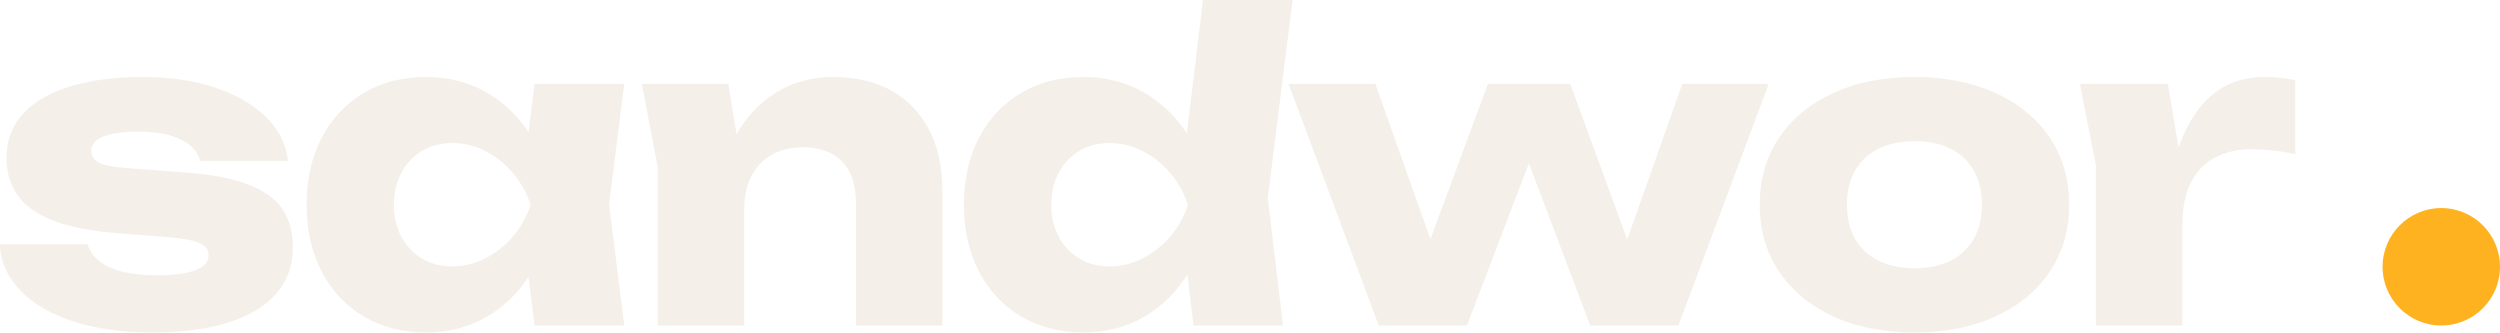
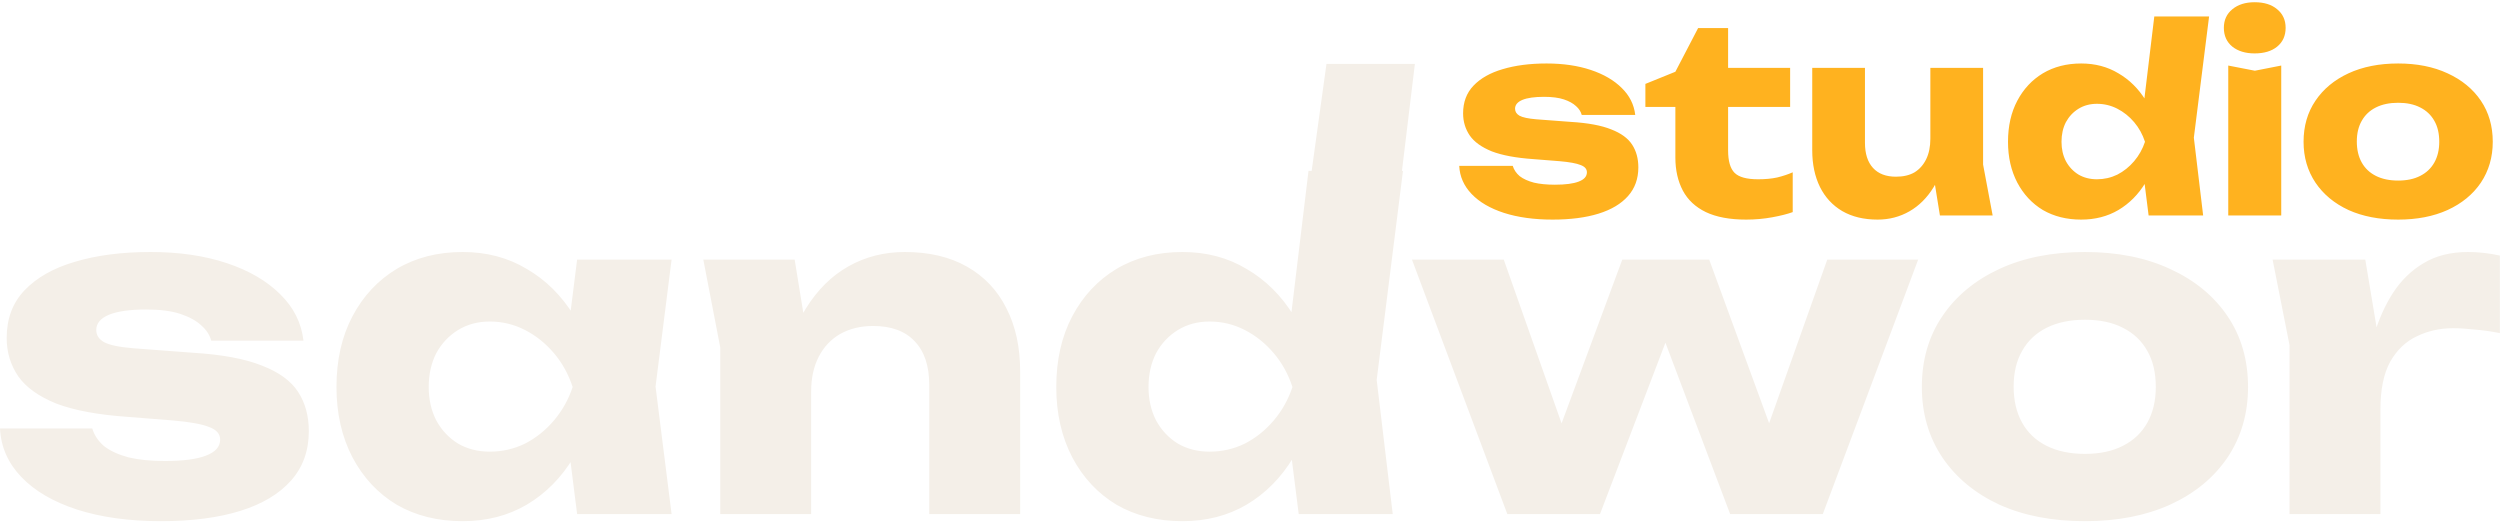
- <svg xmlns="http://www.w3.org/2000/svg" viewBox="25 -770 5914 786" role="img" aria-label="sandwor">
-   <path fill="#F4EFE8" d="M717.997 -186.399Q717.997 -120.4 678.198 -75.1Q638.398 -29.8 564.098 -6.7Q489.799 16.4 385.799 16.4Q278.799 16.4 198.5 -9.7Q118.2 -35.8 72.9 -82.9Q27.6 -130.0 24.6 -192.2H232.197Q238.797 -169.2 259.597 -152.499Q280.398 -135.799 314.298 -127.299Q348.198 -118.799 394.599 -118.799Q455.8 -118.799 487.2 -130.799Q518.6 -142.799 518.6 -166.6Q518.6 -186.4 495 -195.9Q471.4 -205.401 412.799 -210.001L311.999 -217.601Q210.599 -225.001 151.1 -248.301Q91.6 -271.601 66 -309.201Q40.4 -346.801 40.4 -395.2Q40.4 -459.8 80.9 -502.4Q121.4 -545 193.8 -566.4Q266.199 -587.8 362.599 -587.8Q458.998 -587.8 533.998 -562.7Q608.998 -537.6 654.198 -493.2Q699.398 -448.8 706.198 -389.4H498.601Q494.001 -408.2 477.201 -423.7Q460.4 -439.201 430.2 -448.901Q400 -458.601 353.199 -458.601Q297.598 -458.601 269.198 -446.901Q240.797 -435.2 240.797 -413.4Q240.797 -395.6 258.198 -385.799Q275.598 -375.999 324.399 -372.399L457.199 -362.399Q556.398 -355.599 613.298 -333.099Q670.198 -310.599 694.098 -273.799Q717.997 -236.999 717.997 -186.399Z M1289.801 0.0 1263.601 -205.8 1291.401 -285.4 1263.601 -364 1289.801 -571.4H1501.798L1465.798 -286L1501.798 0.0ZM1337.601 -285.4Q1324 -194.6 1282.7 -126.7Q1241.4 -58.8 1177.5 -21.2Q1113.6 16.4 1032.8 16.4Q949.2 16.4 885.5 -21.4Q821.8 -59.2 786.1 -127.4Q750.4 -195.6 750.4 -285.4Q750.4 -376.2 786.1 -444.2Q821.8 -512.2 885.5 -550Q949.2 -587.8 1032.8 -587.8Q1113.6 -587.8 1177.5 -550.5Q1241.4 -513.2 1283.2 -445.5Q1325 -377.8 1337.601 -285.4ZM956.797 -285.4Q956.797 -242.799 974.297 -210.099Q991.798 -177.398 1022.898 -158.598Q1053.999 -139.798 1094.399 -139.798Q1135.8 -139.798 1172.8 -158.598Q1209.8 -177.398 1238.101 -210.099Q1266.401 -242.799 1280.201 -285.4Q1266.401 -328 1238.101 -361.001Q1209.8 -394.001 1172.8 -412.802Q1135.8 -431.602 1094.399 -431.602Q1053.999 -431.602 1022.898 -412.802Q991.798 -394.001 974.297 -361.001Q956.797 -328 956.797 -285.4Z M1543.401 -571.4H1747.797L1785.397 -342.801V0.0H1581V-373.8ZM1994.798 -587.8Q2077.198 -587.8 2134.998 -554.9Q2192.798 -522 2223.498 -461.9Q2254.198 -401.8 2254.198 -319.6V0.0H2049.801V-289.6Q2049.801 -354.001 2017.3 -387.802Q1984.8 -421.602 1923.999 -421.602Q1881.599 -421.602 1850.298 -403.702Q1818.998 -385.802 1802.198 -352.901Q1785.397 -320.001 1785.397 -274.8L1721.998 -307.6Q1733.998 -399.2 1772.798 -461.5Q1811.598 -523.8 1868.998 -555.8Q1926.398 -587.8 1994.798 -587.8Z M2848.601 0.0 2822.401 -214.4 2857.401 -283.8 2822.801 -372.199 2870.801 -770.0H3082.798L3023.998 -301.2L3060.198 0.0ZM2892.601 -285.4Q2879 -194.6 2837.7 -126.7Q2796.4 -58.8 2732.5 -21.2Q2668.6 16.4 2587.8 16.4Q2504.2 16.4 2440.5 -21.4Q2376.8 -59.2 2341.1 -127.4Q2305.4 -195.6 2305.4 -285.4Q2305.4 -376.2 2341.1 -444.2Q2376.8 -512.2 2440.5 -550Q2504.2 -587.8 2587.8 -587.8Q2668.6 -587.8 2732.5 -550.5Q2796.4 -513.2 2838.2 -445.5Q2880 -377.8 2892.601 -285.4ZM2511.797 -285.4Q2511.797 -242.799 2529.297 -210.099Q2546.798 -177.398 2577.898 -158.598Q2608.999 -139.798 2649.399 -139.798Q2690.8 -139.798 2727.8 -158.598Q2764.8 -177.398 2793.101 -210.099Q2821.401 -242.799 2835.201 -285.4Q2821.401 -328 2793.101 -361.001Q2764.8 -394.001 2727.8 -412.802Q2690.8 -431.602 2649.399 -431.602Q2608.999 -431.602 2577.898 -412.802Q2546.798 -394.001 2529.297 -361.001Q2511.797 -328 2511.797 -285.4Z M3906.599 -114.998H3843.2L4004.601 -571.4H4208.998L3995.397 0.0H3786.8L3607.8 -474.001H3676.199L3495.198 0.0H3286.601L3073.4 -571.4H3278.597L3440.399 -114.998H3375.799L3544.801 -571.4H3739.598Z M4553.705 16.4Q4444.2 16.4 4361.9 -21.4Q4279.6 -59.2 4233.7 -127.493Q4187.8 -195.785 4187.8 -285.483Q4187.8 -376.2 4233.7 -444.2Q4279.6 -512.2 4361.995 -550Q4444.389 -587.8 4553.894 -587.8Q4663.399 -587.8 4745.699 -550Q4827.999 -512.2 4873.899 -444.284Q4919.799 -376.368 4919.799 -285.473Q4919.799 -195.6 4873.899 -127.4Q4827.999 -59.2 4745.604 -21.4Q4663.21 16.4 4553.705 16.4ZM4553.919 -135.398Q4604.2 -135.398 4639.701 -153.398Q4675.201 -171.399 4694.301 -205.134Q4713.402 -238.869 4713.402 -285.4Q4713.402 -332.8 4694.301 -366.401Q4675.201 -400.001 4639.701 -418.001Q4604.2 -436.002 4553.919 -436.002Q4504.399 -436.002 4468.398 -418.001Q4432.398 -400.001 4413.298 -366.401Q4394.197 -332.8 4394.197 -285.7Q4394.197 -238.599 4413.298 -204.999Q4432.398 -171.399 4468.398 -153.398Q4504.399 -135.398 4553.919 -135.398Z M4945.401 -571.4H5153.397L5187.397 -367.2V0.0H4983V-379ZM5454.598 -580.2V-405.602Q5425.398 -411.602 5398.798 -414.302Q5372.198 -417.002 5350.398 -417.002Q5305.598 -417.002 5268.598 -399.302Q5231.598 -381.602 5209.497 -341.601Q5187.397 -301.601 5187.397 -235.001L5148.398 -283.4Q5155.998 -344.6 5171.898 -399.5Q5187.798 -454.4 5215.198 -496.7Q5242.598 -539 5283.798 -563.4Q5324.998 -587.8 5383.798 -587.8Q5400.798 -587.8 5418.798 -585.9Q5436.798 -584 5454.598 -580.2Z" />
-   <circle fill="#FFB21F" cx="5800.1" cy="-138.9" r="138.9" />
+ <svg xmlns="http://www.w3.org/2000/svg" viewBox="0 -76.7 1122 234.7" role="img" aria-label="sandwor studio">
+   <path fill="#F4EFE8" d="M138.6 116.8C138.6 125.6 135.933 133 130.6 139C125.267 145 117.667 149.533 107.8 152.6C97.933 155.667 86.067 157.2 72.2 157.2C57.933 157.2 45.4 155.467 34.6 152C23.933 148.533 15.6 143.667 9.6 137.4C3.6 131.133 0.4 123.867 0 115.6H41.4C42.333 118.667 44.133 121.333 46.8 123.6C49.6 125.733 53.267 127.4 57.8 128.6C62.333 129.667 67.733 130.2 74 130.2C82.133 130.2 88.267 129.4 92.4 127.8C96.667 126.2 98.8 123.8 98.8 120.6C98.8 118.067 97.2 116.2 94 115C90.8 113.667 85.333 112.667 77.6 112L57.4 110.4C43.933 109.467 33.2 107.467 25.2 104.4C17.333 101.2 11.667 97.133 8.2 92.2C4.733 87.133 3 81.4 3 75C3 66.333 5.667 59.2 11 53.6C16.467 47.867 24 43.6 33.6 40.8C43.333 37.867 54.667 36.4 67.6 36.4C80.4 36.4 91.8 38.067 101.8 41.4C111.8 44.733 119.8 49.4 125.8 55.4C131.8 61.267 135.267 68.2 136.2 76.2H94.8C94.133 73.667 92.667 71.4 90.4 69.4C88.133 67.267 85 65.533 81 64.2C77 62.867 71.867 62.2 65.6 62.2C58.267 62.2 52.667 63 48.8 64.6C45.067 66.2 43.2 68.467 43.2 71.4C43.2 73.667 44.333 75.467 46.6 76.8C49 78.133 53.4 79.067 59.8 79.6L86.4 81.6C99.6 82.4 110 84.333 117.6 87.4C125.2 90.333 130.6 94.267 133.8 99.2C137 104.133 138.6 110 138.6 116.8ZM259.009 154L253.809 112.8L259.209 97L253.809 81.2L259.009 39.8H301.409L294.209 96.8L301.409 154H259.009ZM268.609 97C266.743 109 263.009 119.533 257.409 128.6C251.943 137.667 244.943 144.733 236.409 149.8C228.009 154.733 218.409 157.2 207.609 157.2C196.409 157.2 186.543 154.733 178.009 149.8C169.609 144.733 163.009 137.667 158.209 128.6C153.409 119.4 151.009 108.867 151.009 97C151.009 84.867 153.409 74.267 158.209 65.2C163.009 56.133 169.609 49.067 178.009 44C186.543 38.933 196.409 36.4 207.609 36.4C218.409 36.4 228.009 38.933 236.409 44C244.943 48.933 252.009 55.933 257.609 65C263.209 73.933 266.876 84.6 268.609 97ZM192.409 97C192.409 102.6 193.543 107.6 195.809 112C198.209 116.4 201.476 119.867 205.609 122.4C209.743 124.8 214.476 126 219.809 126C225.409 126 230.676 124.8 235.609 122.4C240.543 119.867 244.876 116.4 248.609 112C252.343 107.6 255.143 102.6 257.009 97C255.143 91.267 252.343 86.2 248.609 81.8C244.876 77.4 240.543 73.933 235.609 71.4C230.676 68.867 225.409 67.6 219.809 67.6C214.476 67.6 209.743 68.867 205.609 71.4C201.476 73.933 198.209 77.4 195.809 81.8C193.543 86.2 192.409 91.267 192.409 97ZM315.644 39.8H356.644L364.044 85.4V154H323.244V79.2L315.644 39.8ZM406.044 36.4C416.977 36.4 426.31 38.6 434.044 43C441.777 47.4 447.644 53.6 451.644 61.6C455.777 69.6 457.844 79.067 457.844 90V154H417.044V96C417.044 87.467 414.844 80.933 410.444 76.4C406.177 71.867 399.977 69.6 391.844 69.6C386.244 69.6 381.31 70.8 377.044 73.2C372.91 75.6 369.71 79 367.444 83.4C365.177 87.8 364.044 93 364.044 99L351.444 92.4C353.044 80.267 356.444 70.067 361.644 61.8C366.844 53.4 373.244 47.067 380.844 42.8C388.444 38.533 396.844 36.4 406.044 36.4ZM582.856 154L577.456 111.2L584.456 97.2L577.656 79.6L587.256 0H629.656L617.856 93.8L625.056 154H582.856ZM591.656 97C589.79 109 586.056 119.533 580.456 128.6C574.99 137.667 567.99 144.733 559.456 149.8C551.056 154.733 541.456 157.2 530.656 157.2C519.456 157.2 509.59 154.733 501.056 149.8C492.656 144.733 486.056 137.667 481.256 128.6C476.456 119.4 474.056 108.867 474.056 97C474.056 84.867 476.456 74.267 481.256 65.2C486.056 56.133 492.656 49.067 501.056 44C509.59 38.933 519.456 36.4 530.656 36.4C541.456 36.4 551.056 38.933 559.456 44C567.99 48.933 575.056 55.933 580.656 65C586.256 73.933 589.923 84.6 591.656 97ZM515.456 97C515.456 102.6 516.59 107.6 518.856 112C521.256 116.4 524.523 119.867 528.656 122.4C532.79 124.8 537.523 126 542.856 126C548.456 126 553.723 124.8 558.656 122.4C563.59 119.867 567.923 116.4 571.656 112C575.39 107.6 578.19 102.6 580.056 97C578.19 91.267 575.39 86.2 571.656 81.8C567.923 77.4 563.59 73.933 558.656 71.4C553.723 68.867 548.456 67.6 542.856 67.6C537.523 67.6 532.79 68.867 528.656 71.4C524.523 73.933 521.256 77.4 518.856 81.8C516.59 86.2 515.456 91.267 515.456 97ZM800.481 131H787.681L820.081 39.8H860.881L818.081 154H776.481L740.681 59.2H754.281L718.081 154H676.481L633.681 39.8H674.881L707.081 131H694.281L728.081 39.8H767.081L800.481 131ZM935.723 157.2C921.057 157.2 908.257 154.733 897.323 149.8C886.39 144.733 877.857 137.667 871.723 128.6C865.59 119.4 862.523 108.867 862.523 97C862.523 84.867 865.59 74.267 871.723 65.2C877.857 56.133 886.39 49.067 897.323 44C908.257 38.933 921.057 36.4 935.723 36.4C950.257 36.4 962.99 38.933 973.923 44C984.99 49.067 993.59 56.133 999.723 65.2C1005.86 74.267 1008.92 84.867 1008.92 97C1008.92 108.867 1005.86 119.4 999.723 128.6C993.59 137.667 984.99 144.733 973.923 149.8C962.99 154.733 950.257 157.2 935.723 157.2ZM935.723 127C942.39 127 948.057 125.8 952.723 123.4C957.523 121 961.19 117.533 963.723 113C966.257 108.467 967.523 103.133 967.523 97C967.523 90.6 966.257 85.2 963.723 80.8C961.19 76.267 957.523 72.8 952.723 70.4C948.057 68 942.39 66.8 935.723 66.8C929.057 66.8 923.323 68 918.523 70.4C913.723 72.8 910.057 76.267 907.523 80.8C904.99 85.2 903.723 90.533 903.723 96.8C903.723 103.067 904.99 108.467 907.523 113C910.057 117.533 913.723 121 918.523 123.4C923.323 125.8 929.057 127 935.723 127ZM1019.94 39.8H1061.54L1068.34 80.6V154H1027.54V78.2L1019.94 39.8ZM1121.94 38V72.8C1117.94 72 1114.14 71.467 1110.54 71.2C1107.07 70.8 1103.87 70.6 1100.94 70.6C1095.07 70.6 1089.67 71.8 1084.74 74.2C1079.81 76.467 1075.81 80.267 1072.74 85.6C1069.81 90.933 1068.34 98.067 1068.34 107L1060.54 97.4C1061.61 89.133 1063.21 81.4 1065.34 74.2C1067.47 66.867 1070.34 60.4 1073.94 54.8C1077.67 49.067 1082.27 44.6 1087.74 41.4C1093.21 38.067 1099.87 36.4 1107.74 36.4C1110.01 36.4 1112.34 36.533 1114.74 36.8C1117.14 37.067 1119.54 37.467 1121.94 38Z" />
+   <path fill="#F4EFE8" d="M595.319 -48H635L628.955 2H588.398Z" />
+   <path fill="#FFB21F" transform="translate(0 -76.7)" d="M735.288 75.124C735.288 80.228 733.742 84.52 730.648 88C727.555 91.48 723.147 94.109 717.424 95.888C711.702 97.667 704.819 98.556 696.776 98.556C688.502 98.556 681.232 97.551 674.968 95.54C668.782 93.529 663.948 90.707 660.468 87.072C656.988 83.437 655.132 79.223 654.9 74.428H678.912C679.454 76.207 680.498 77.753 682.044 79.068C683.668 80.305 685.795 81.272 688.424 81.968C691.054 82.587 694.186 82.896 697.82 82.896C702.538 82.896 706.095 82.432 708.492 81.504C710.967 80.576 712.204 79.184 712.204 77.328C712.204 75.859 711.276 74.776 709.42 74.08C707.564 73.307 704.394 72.727 699.908 72.34L688.192 71.412C680.382 70.871 674.156 69.711 669.516 67.932C664.954 66.076 661.667 63.717 659.656 60.856C657.646 57.917 656.64 54.592 656.64 50.88C656.64 45.853 658.187 41.716 661.28 38.468C664.451 35.143 668.82 32.668 674.388 31.044C680.034 29.343 686.607 28.492 694.108 28.492C701.532 28.492 708.144 29.459 713.944 31.392C719.744 33.325 724.384 36.032 727.864 39.512C731.344 42.915 733.355 46.936 733.896 51.576H709.884C709.498 50.107 708.647 48.792 707.332 47.632C706.018 46.395 704.2 45.389 701.88 44.616C699.56 43.843 696.583 43.456 692.948 43.456C688.695 43.456 685.447 43.92 683.204 44.848C681.039 45.776 679.956 47.091 679.956 48.792C679.956 50.107 680.614 51.151 681.928 51.924C683.32 52.697 685.872 53.239 689.584 53.548L705.012 54.708C712.668 55.172 718.7 56.293 723.108 58.072C727.516 59.773 730.648 62.055 732.504 64.916C734.36 67.777 735.288 71.18 735.288 75.124ZM738.45 47.98V37.656L751.906 32.204L762.114 12.6H775.57V30.464H803.41V47.98H775.57V67.468C775.57 72.263 776.537 75.627 778.47 77.56C780.404 79.493 783.922 80.46 789.026 80.46C792.274 80.46 795.136 80.189 797.61 79.648C800.162 79.029 802.482 78.256 804.57 77.328V95.192C802.25 96.043 799.196 96.816 795.406 97.512C791.617 98.208 787.712 98.556 783.69 98.556C776.344 98.556 770.312 97.435 765.594 95.192C760.954 92.949 757.513 89.74 755.27 85.564C753.028 81.311 751.906 76.361 751.906 70.716V47.98H738.45ZM842.681 98.556C836.494 98.556 831.197 97.28 826.789 94.728C822.458 92.176 819.133 88.58 816.813 83.94C814.493 79.223 813.333 73.732 813.333 67.468V30.464H836.997V64.104C836.997 68.976 838.195 72.727 840.593 75.356C842.99 77.985 846.431 79.3 850.917 79.3C854.242 79.3 857.026 78.643 859.269 77.328C861.511 75.936 863.251 73.964 864.489 71.412C865.726 68.86 866.345 65.805 866.345 62.248L873.653 66.076C872.802 73.113 870.869 79.068 867.853 83.94C864.914 88.735 861.279 92.369 856.949 94.844C852.618 97.319 847.862 98.556 842.681 98.556ZM870.637 96.7L866.345 70.136V30.464H890.009V73.848L894.301 96.7H870.637ZM964.297 96.7L961.165 71.876L965.225 63.756L961.281 53.548L966.849 7.38H991.441L984.597 61.784L988.773 96.7H964.297ZM969.401 63.64C968.318 70.6 966.153 76.709 962.905 81.968C959.734 87.227 955.674 91.325 950.725 94.264C945.853 97.125 940.285 98.556 934.021 98.556C927.525 98.556 921.802 97.125 916.853 94.264C911.981 91.325 908.153 87.227 905.369 81.968C902.585 76.632 901.193 70.523 901.193 63.64C901.193 56.603 902.585 50.455 905.369 45.196C908.153 39.937 911.981 35.839 916.853 32.9C921.802 29.961 927.525 28.492 934.021 28.492C940.285 28.492 945.853 29.961 950.725 32.9C955.674 35.761 959.773 39.821 963.021 45.08C966.269 50.261 968.396 56.448 969.401 63.64ZM925.205 63.64C925.205 66.888 925.862 69.788 927.177 72.34C928.569 74.892 930.464 76.903 932.861 78.372C935.258 79.764 938.004 80.46 941.097 80.46C944.345 80.46 947.4 79.764 950.261 78.372C953.122 76.903 955.636 74.892 957.801 72.34C959.966 69.788 961.59 66.888 962.673 63.64C961.59 60.315 959.966 57.376 957.801 54.824C955.636 52.272 953.122 50.261 950.261 48.792C947.4 47.323 944.345 46.588 941.097 46.588C938.004 46.588 935.258 47.323 932.861 48.792C930.464 50.261 928.569 52.272 927.177 54.824C925.862 57.376 925.205 60.315 925.205 63.64ZM1000.04 29.42L1011.99 31.74L1023.82 29.42V96.7H1000.04V29.42ZM1011.87 23.968C1007.77 23.968 1004.45 22.963 1001.9 20.952C999.343 18.864 998.067 16.041 998.067 12.484C998.067 9.004 999.343 6.22 1001.9 4.132C1004.45 2.044 1007.77 1 1011.87 1C1016.12 1 1019.49 2.044 1021.96 4.132C1024.52 6.22 1025.79 9.004 1025.79 12.484C1025.79 16.041 1024.52 18.864 1021.96 20.952C1019.49 22.963 1016.12 23.968 1011.87 23.968ZM1076.3 98.556C1067.79 98.556 1060.37 97.125 1054.02 94.264C1047.68 91.325 1042.73 87.227 1039.18 81.968C1035.62 76.632 1033.84 70.523 1033.84 63.64C1033.84 56.603 1035.62 50.455 1039.18 45.196C1042.73 39.937 1047.68 35.839 1054.02 32.9C1060.37 29.961 1067.79 28.492 1076.3 28.492C1084.73 28.492 1092.11 29.961 1098.45 32.9C1104.87 35.839 1109.86 39.937 1113.42 45.196C1116.97 50.455 1118.75 56.603 1118.75 63.64C1118.75 70.523 1116.97 76.632 1113.42 81.968C1109.86 87.227 1104.87 91.325 1098.45 94.264C1092.11 97.125 1084.73 98.556 1076.3 98.556ZM1076.3 81.04C1080.16 81.04 1083.45 80.344 1086.16 78.952C1088.94 77.56 1091.07 75.549 1092.54 72.92C1094.01 70.291 1094.74 67.197 1094.74 63.64C1094.74 59.928 1094.01 56.796 1092.54 54.244C1091.07 51.615 1088.94 49.604 1086.16 48.212C1083.45 46.82 1080.16 46.124 1076.3 46.124C1072.43 46.124 1069.1 46.82 1066.32 48.212C1063.54 49.604 1061.41 51.615 1059.94 54.244C1058.47 56.796 1057.74 59.889 1057.74 63.524C1057.74 67.159 1058.47 70.291 1059.94 72.92C1061.41 75.549 1063.54 77.56 1066.32 78.952C1069.1 80.344 1072.43 81.04 1076.3 81.04Z" />
</svg>
